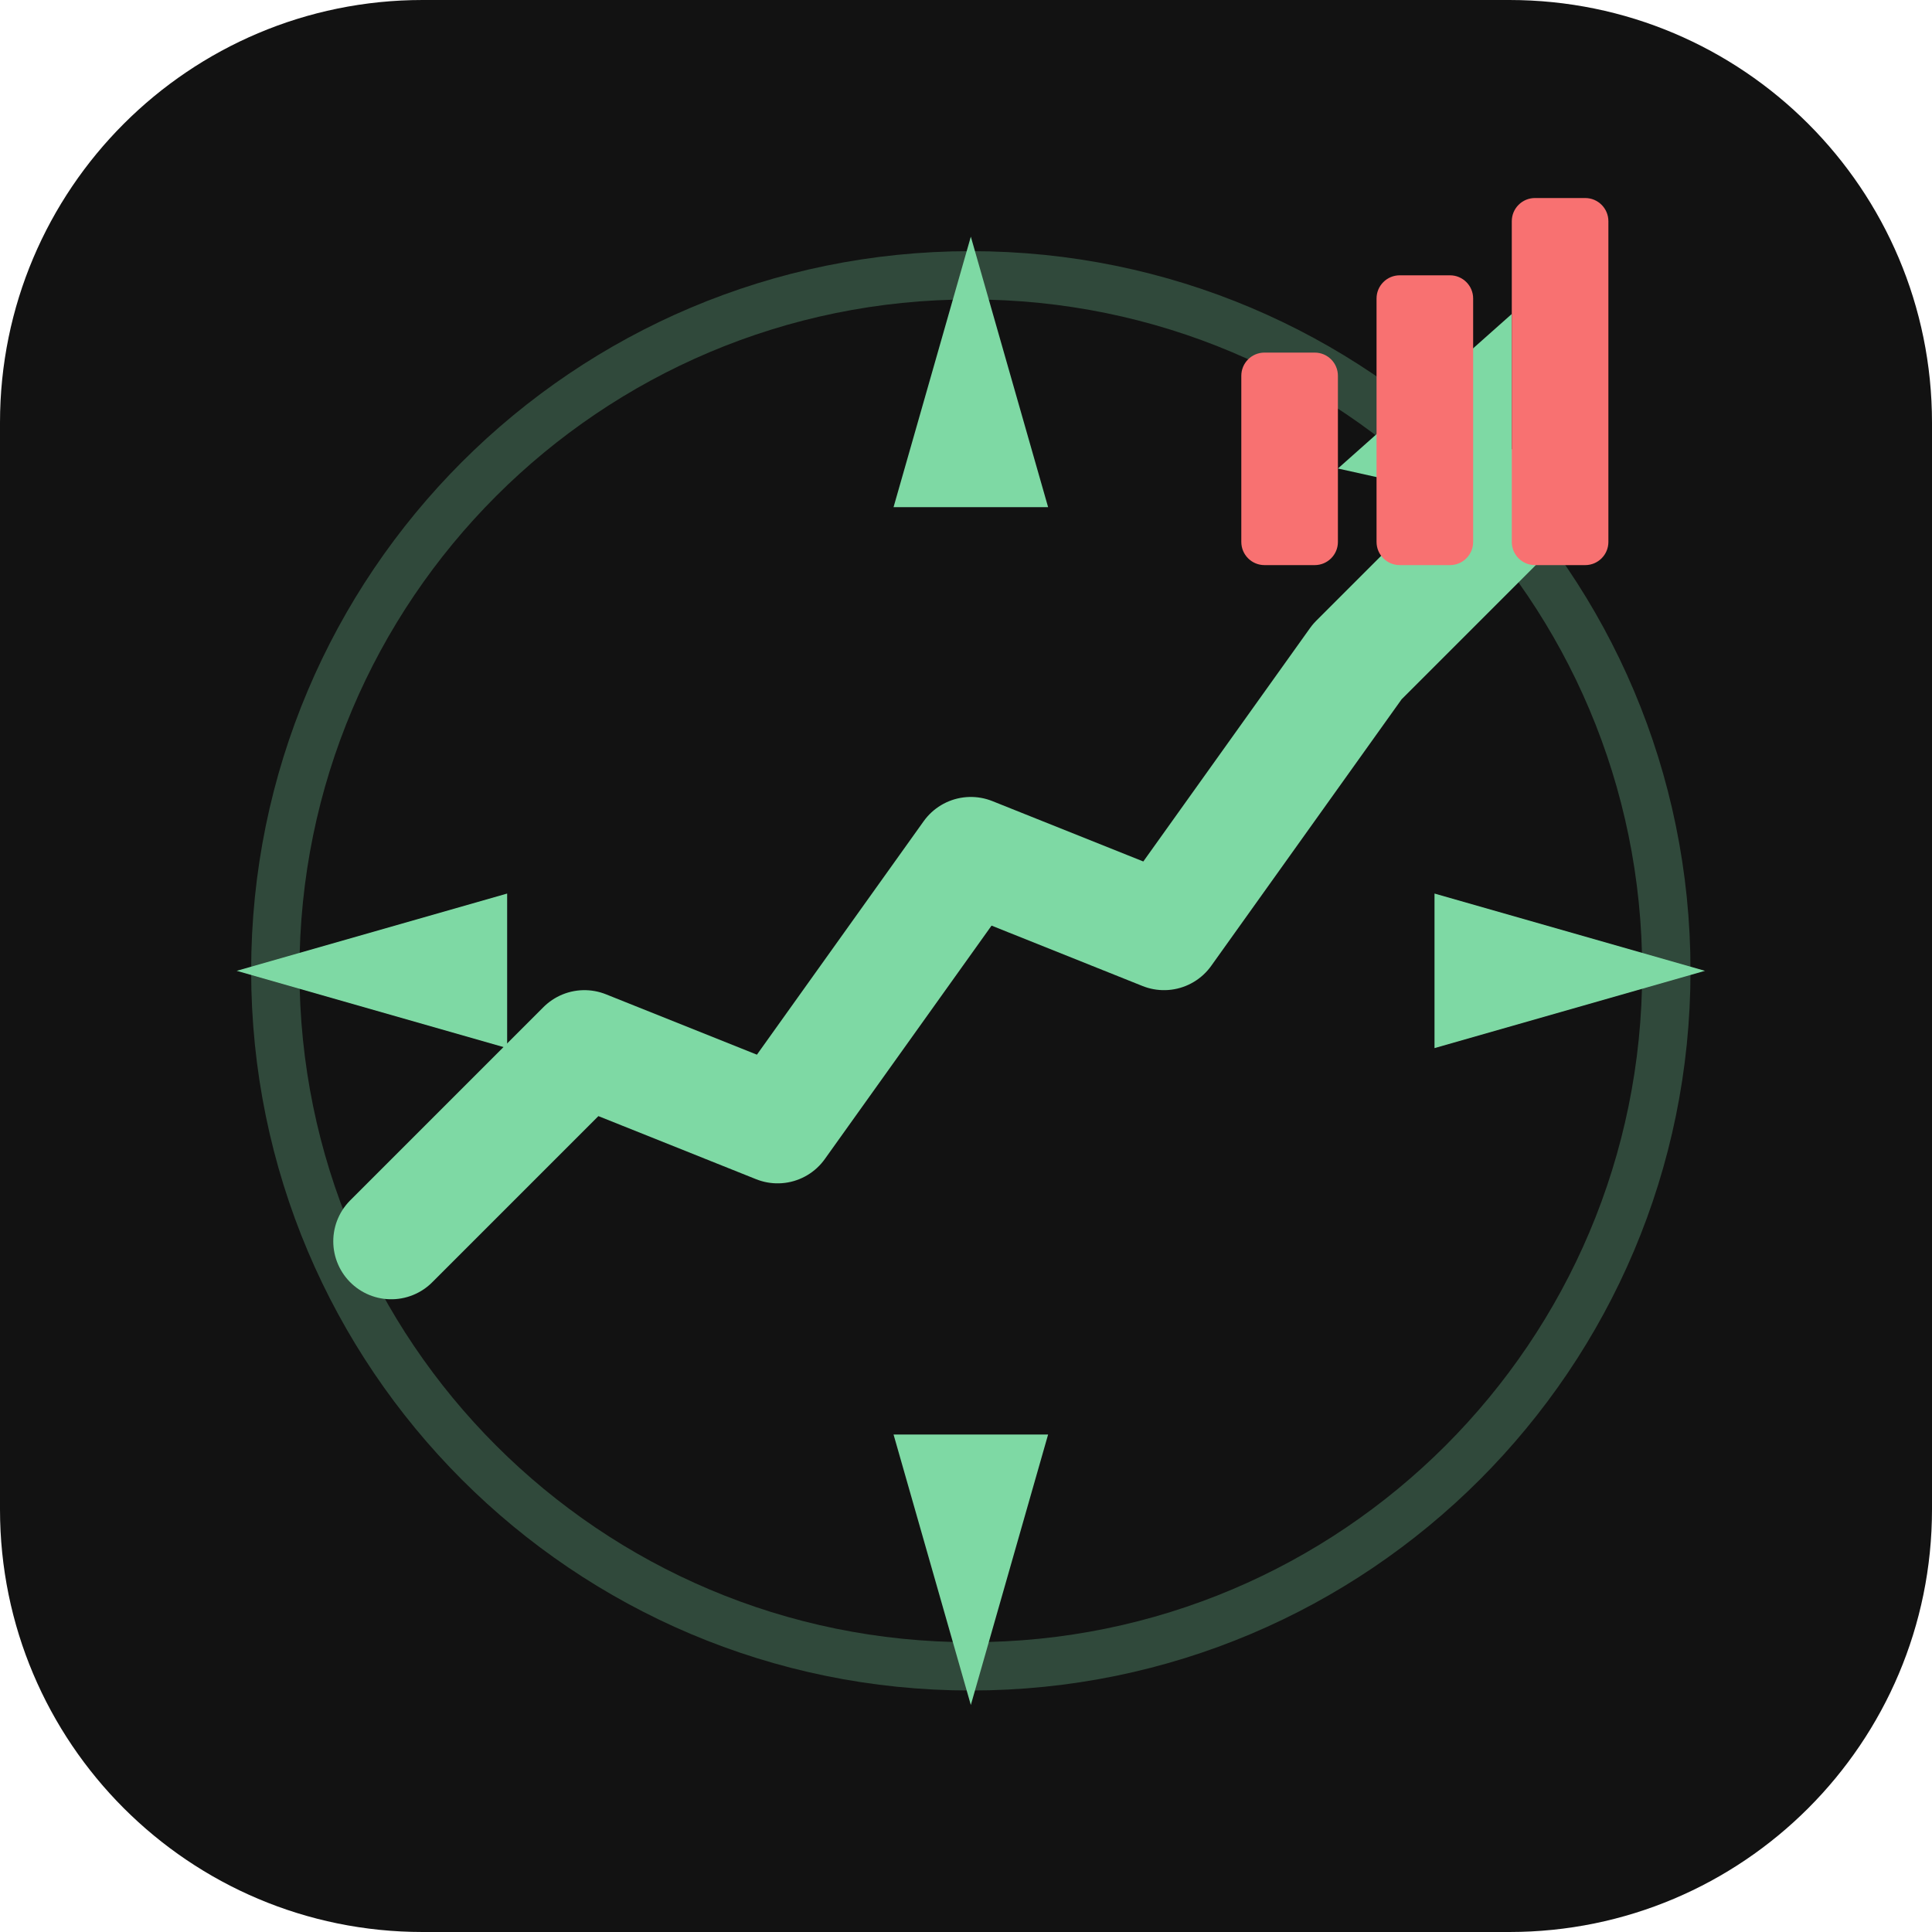
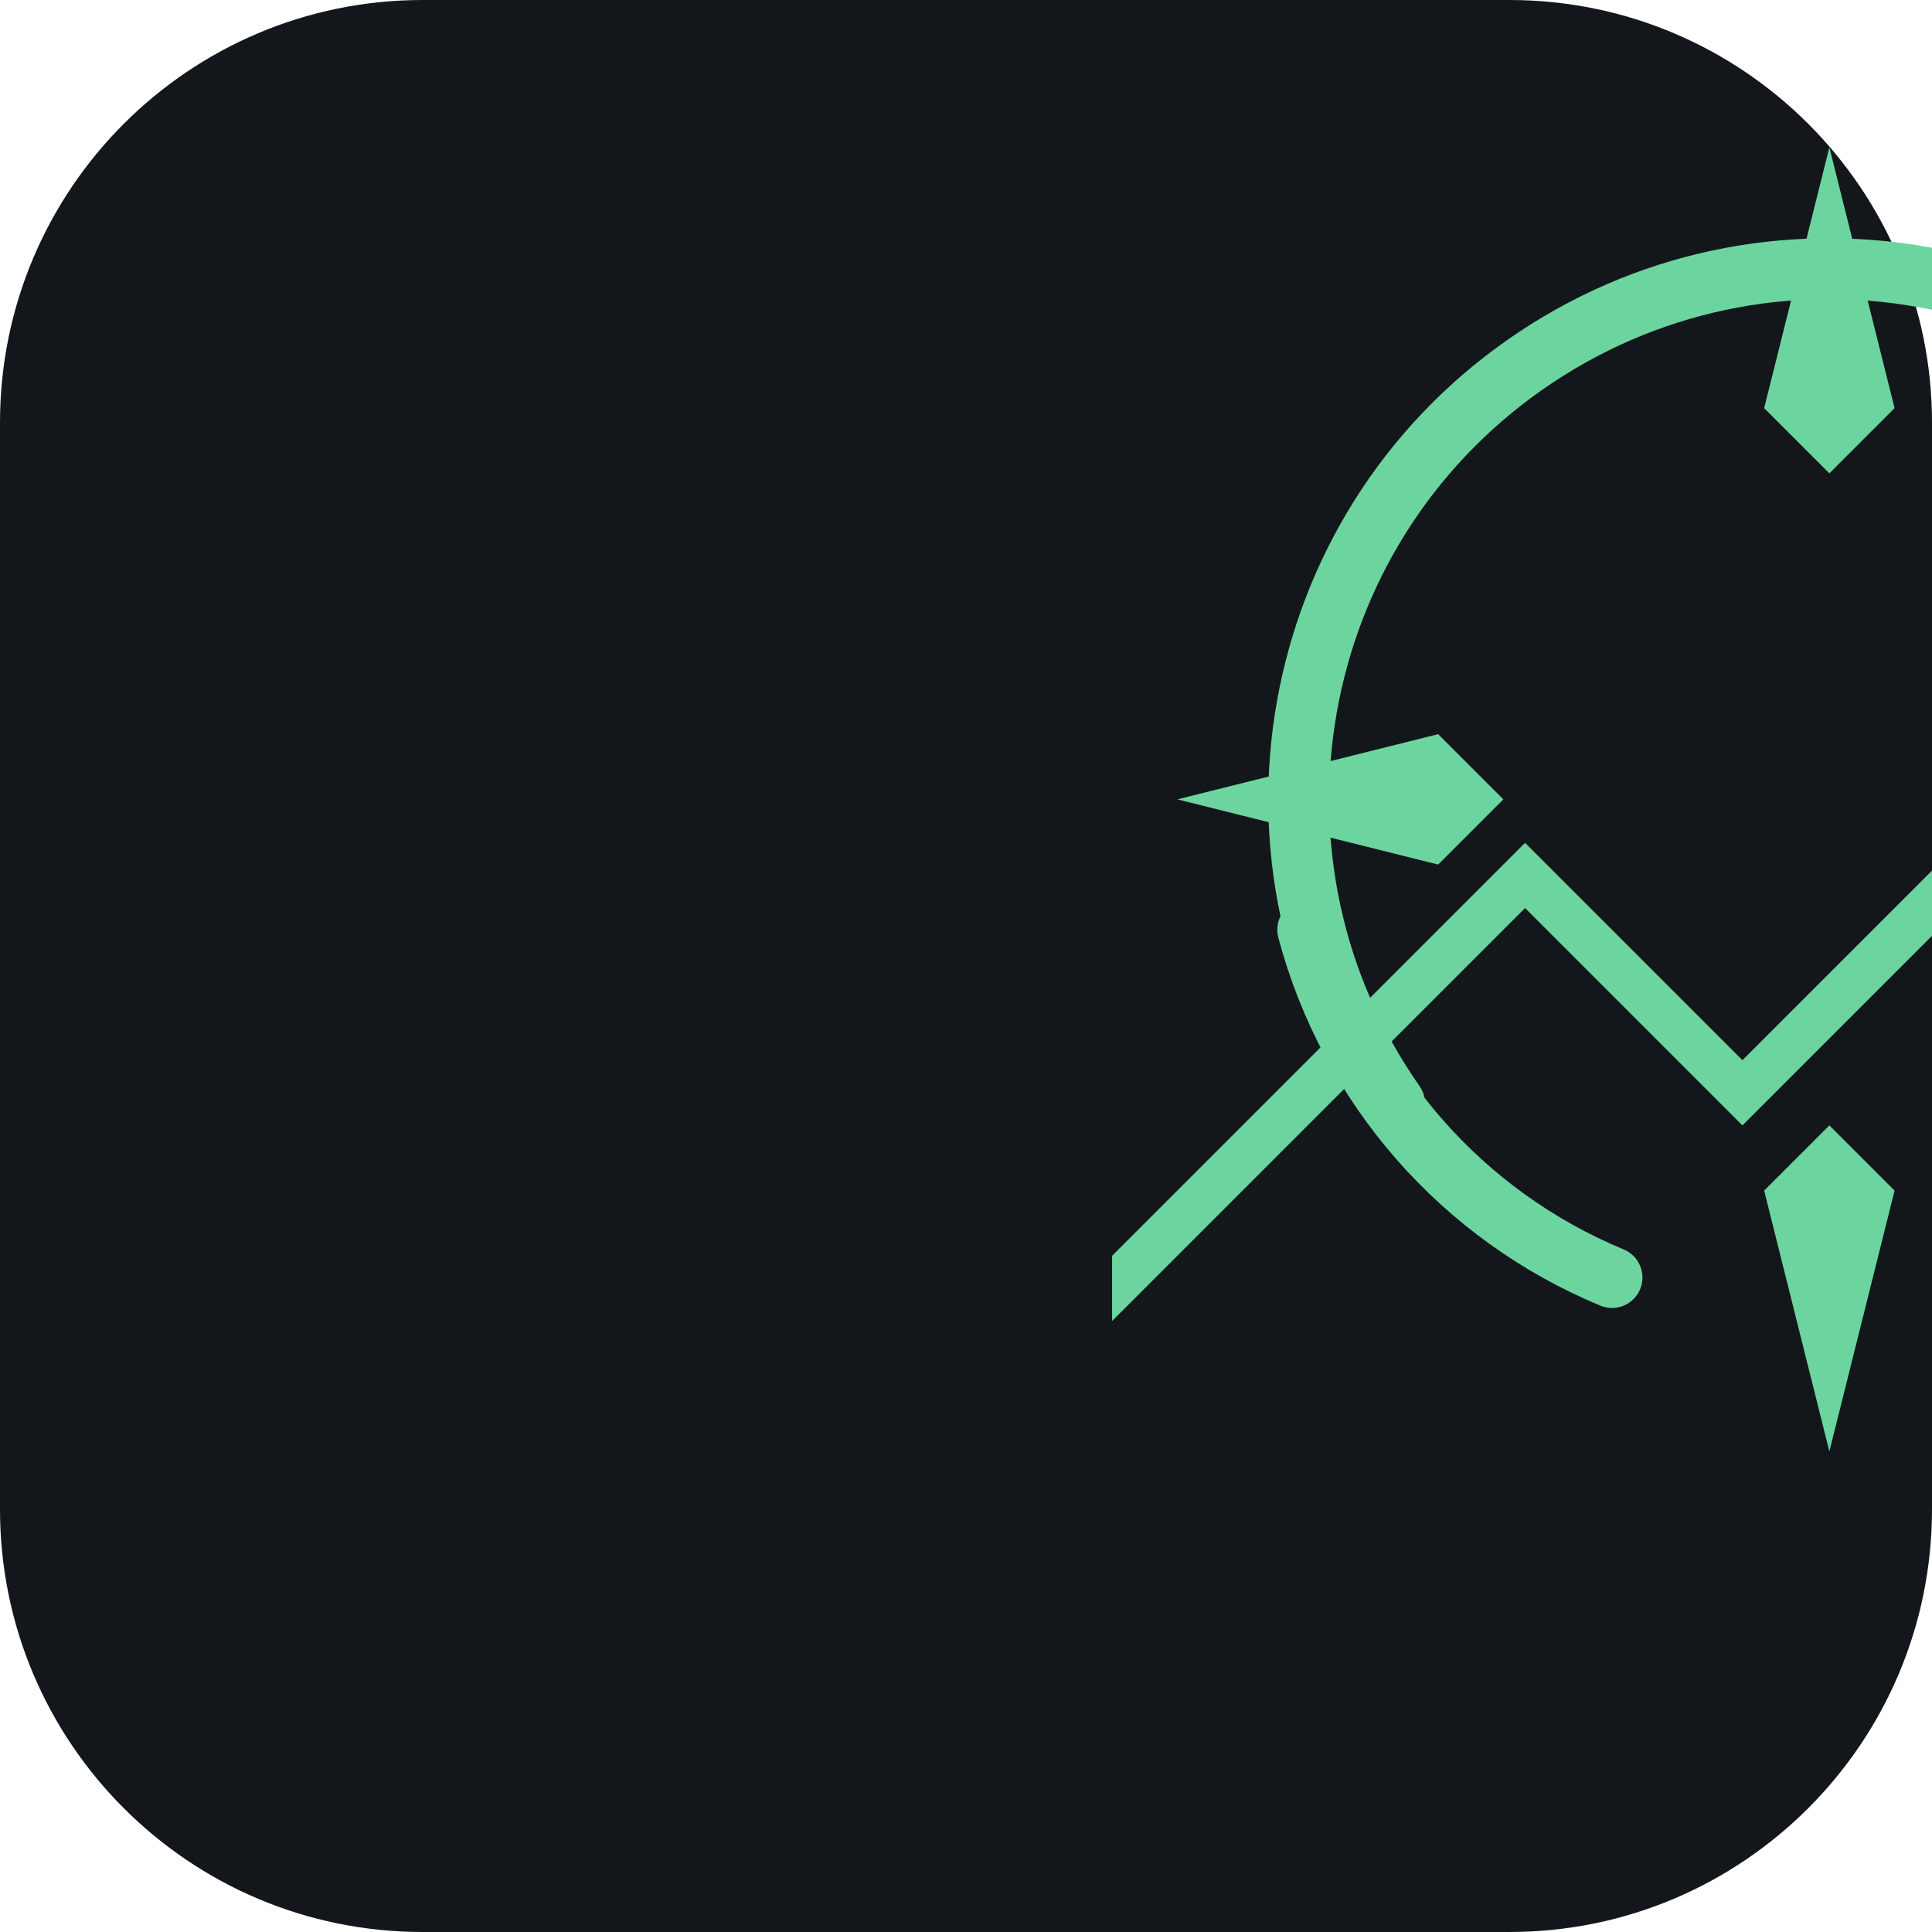
- <svg xmlns="http://www.w3.org/2000/svg" viewBox="0 0 32 32" fill="none">
-   <rect width="32" height="32" rx="7" fill="#121212" />
-   <g transform="translate(2 2) scale(0.32)">
-     <circle cx="44" cy="44" r="36" stroke="#7ED9A4" stroke-width="2.5" opacity="0.28" />
-     <g fill="#7ED9A4">
-       <path d="M44 6 L48 20 L40 20 Z" />
-       <path d="M44 82 L48 68 L40 68 Z" />
-       <path d="M6 44 L20 48 L20 40 Z" />
-       <path d="M82 44 L68 48 L68 40 Z" />
+ <svg xmlns="http://www.w3.org/2000/svg" viewBox="0 0 32 32">
+   <rect width="32" height="32" rx="7" fill="#13171c" />
+   <g transform="translate(1.5 1) scale(0.072)">
+     <g transform="translate(0, -30)">
+       <path d="M 300 270 A 120 120 0 1 1 500 130" fill="none" stroke="#6cd59f" stroke-width="14" stroke-linecap="round" />
+       <path d="M 280 230 A 120 120 0 0 0 350 310" fill="none" stroke="#6cd59f" stroke-width="14" stroke-linecap="round" />
+       <polygon points="400,50 415,110 400,125 385,110" fill="#6cd59f" />
+       <polygon points="250,200 310,215 325,200 310,185" fill="#6cd59f" />
+       <polygon points="550,200 490,185 475,200 490,215" fill="#6cd59f" />
+       <polygon points="400,350 385,290 400,275 415,290" fill="#6cd59f" />
+       <rect x="540" y="80" width="8" height="12" rx="4" fill="#ff5757" />
+       <rect x="555" y="65" width="8" height="27" rx="4" fill="#ff5757" />
+       <rect x="570" y="50" width="8" height="42" rx="4" fill="#ff5757" />
+       <path d="M 235 305 L 330 210 L 380 260 L 520 120 L 520 135 L 380 275 L 330 225 L 235 320 Z" fill="#6cd59f" />
+       <polygon points="540,100 460,110 520,170" fill="#6cd59f" />
    </g>
-     <path d="M14 58 L24 48 L34 52 L44 38 L54 42 L64 28 L72 20" stroke="#7ED9A4" stroke-width="6" stroke-linecap="round" stroke-linejoin="round" />
-     <path d="M72 20 L63 18 L72 10 Z" fill="#7ED9A4" />
-     <rect x="58" y="12" width="5" height="11" rx="1.2" fill="#F87171" />
-     <rect x="65" y="8" width="5" height="15" rx="1.2" fill="#F87171" />
-     <rect x="72" y="4" width="5" height="19" rx="1.2" fill="#F87171" />
  </g>
</svg>
